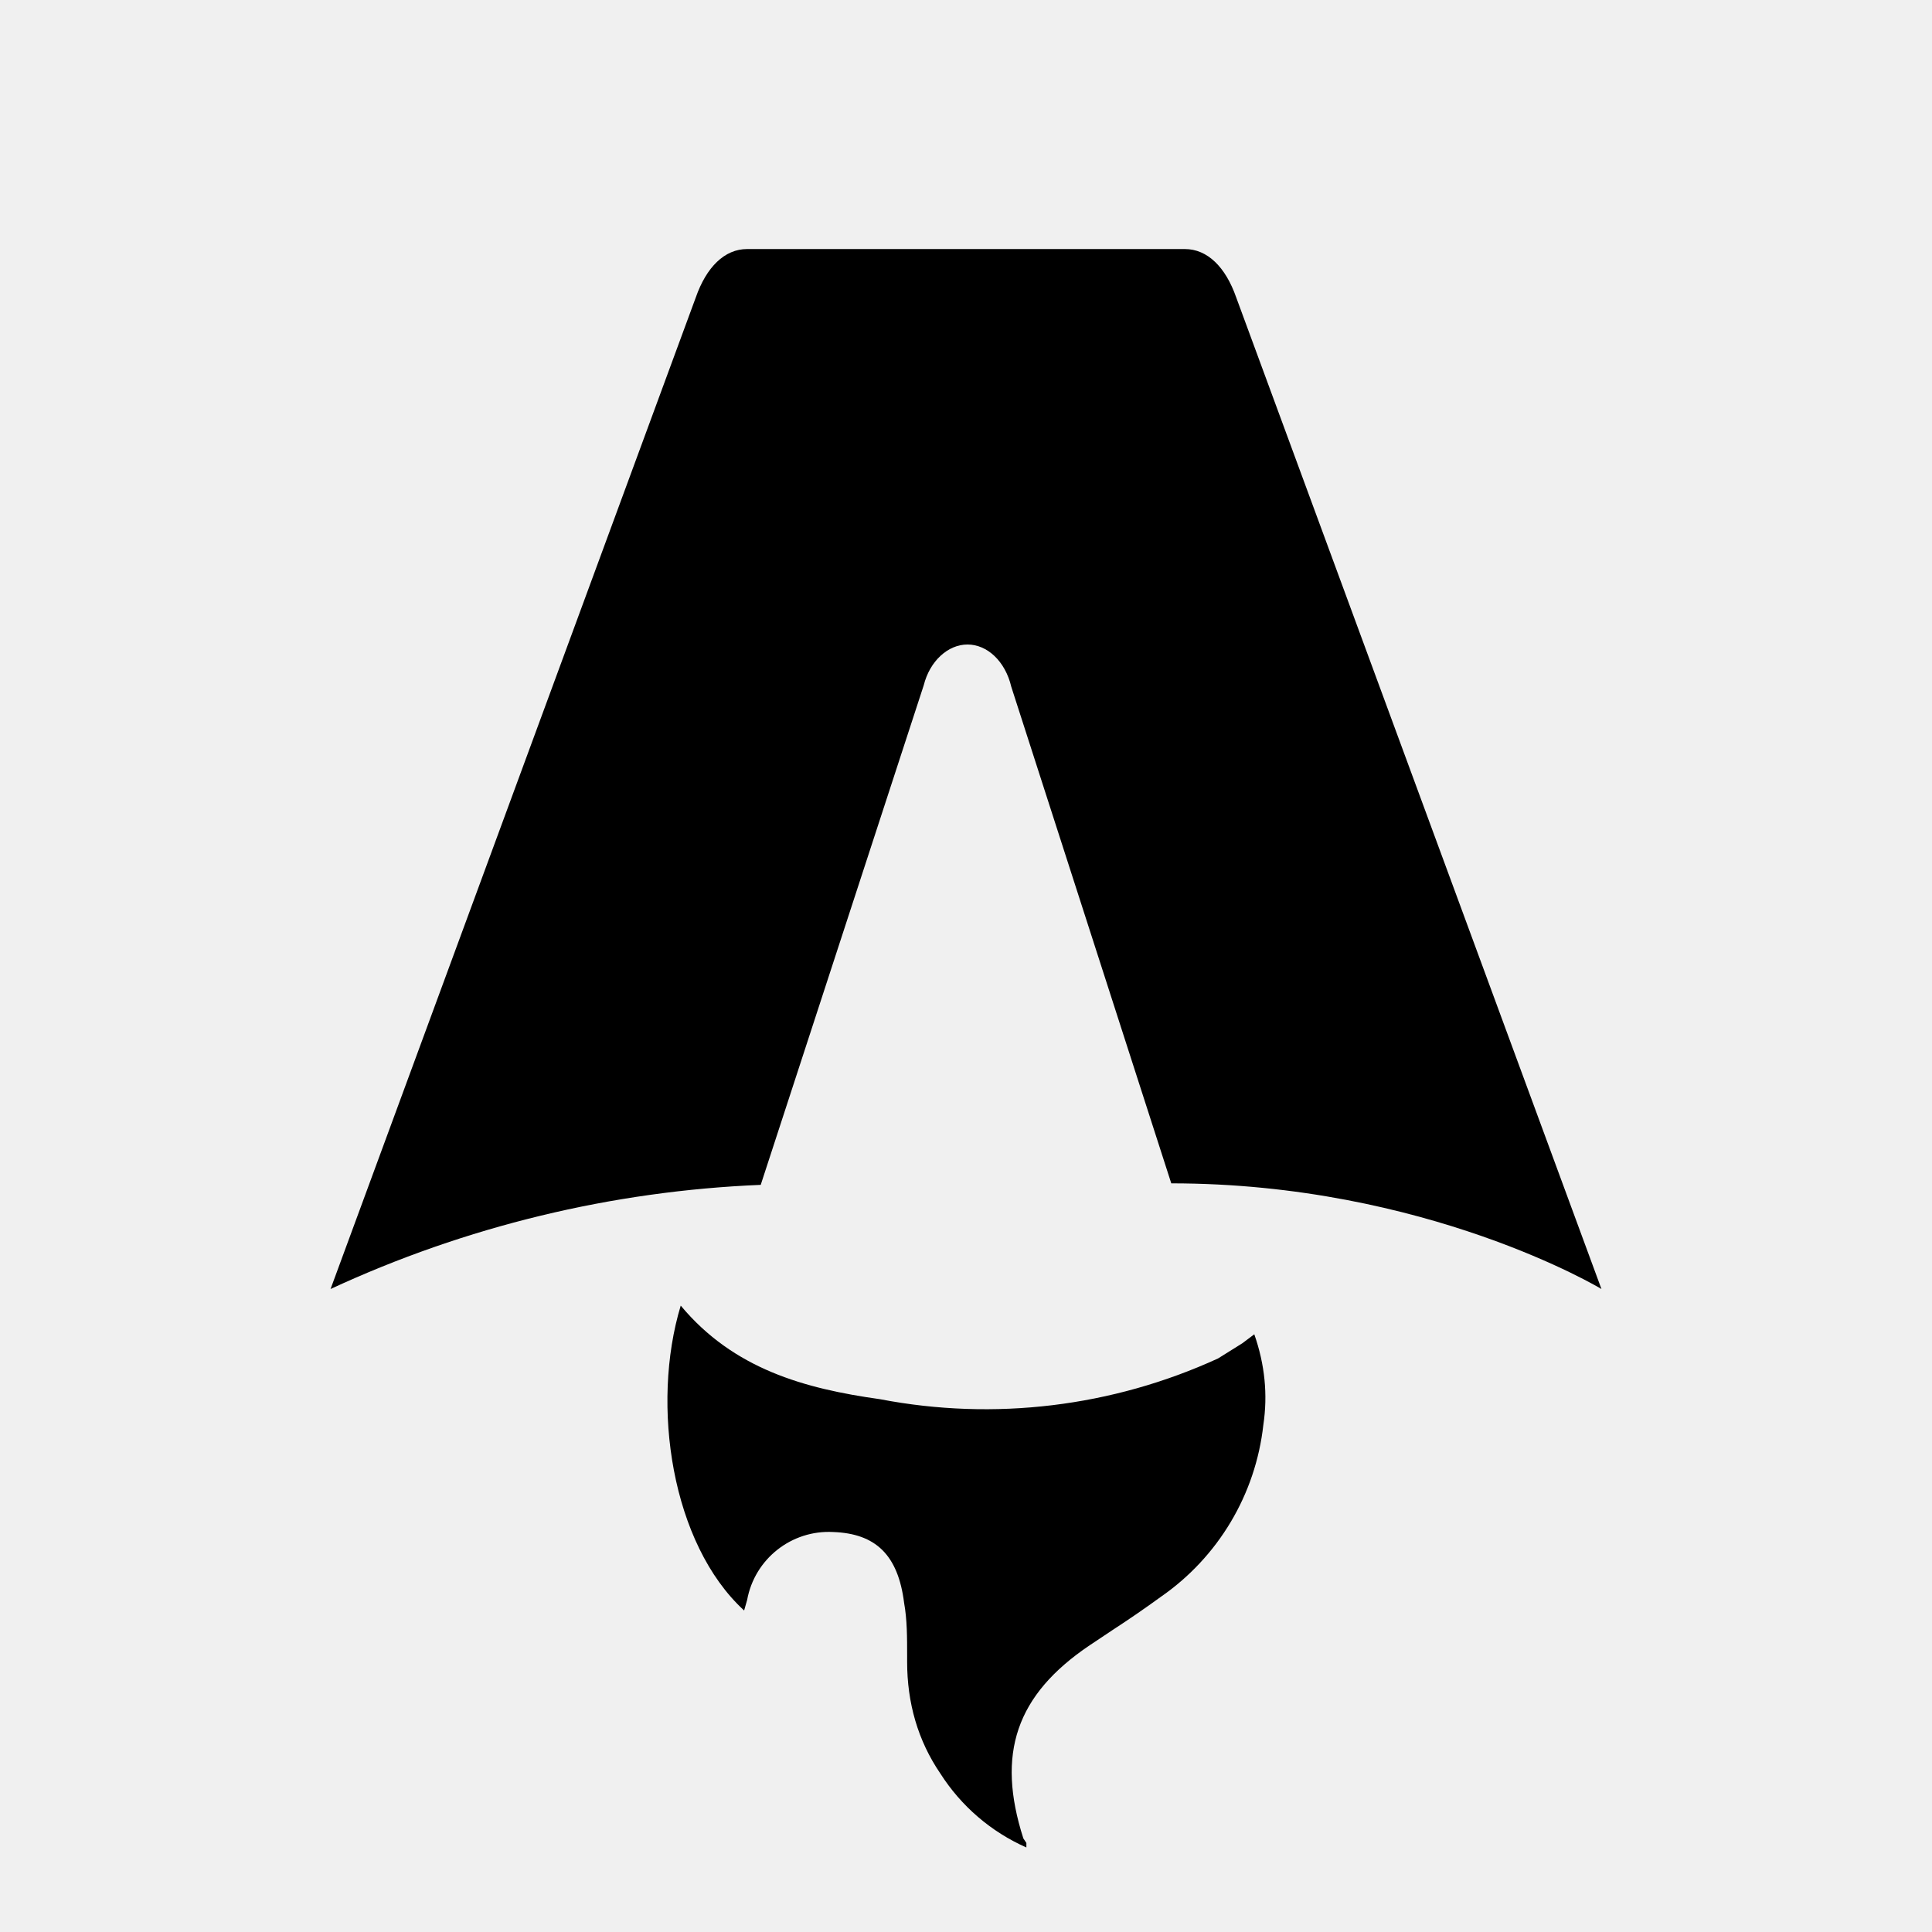
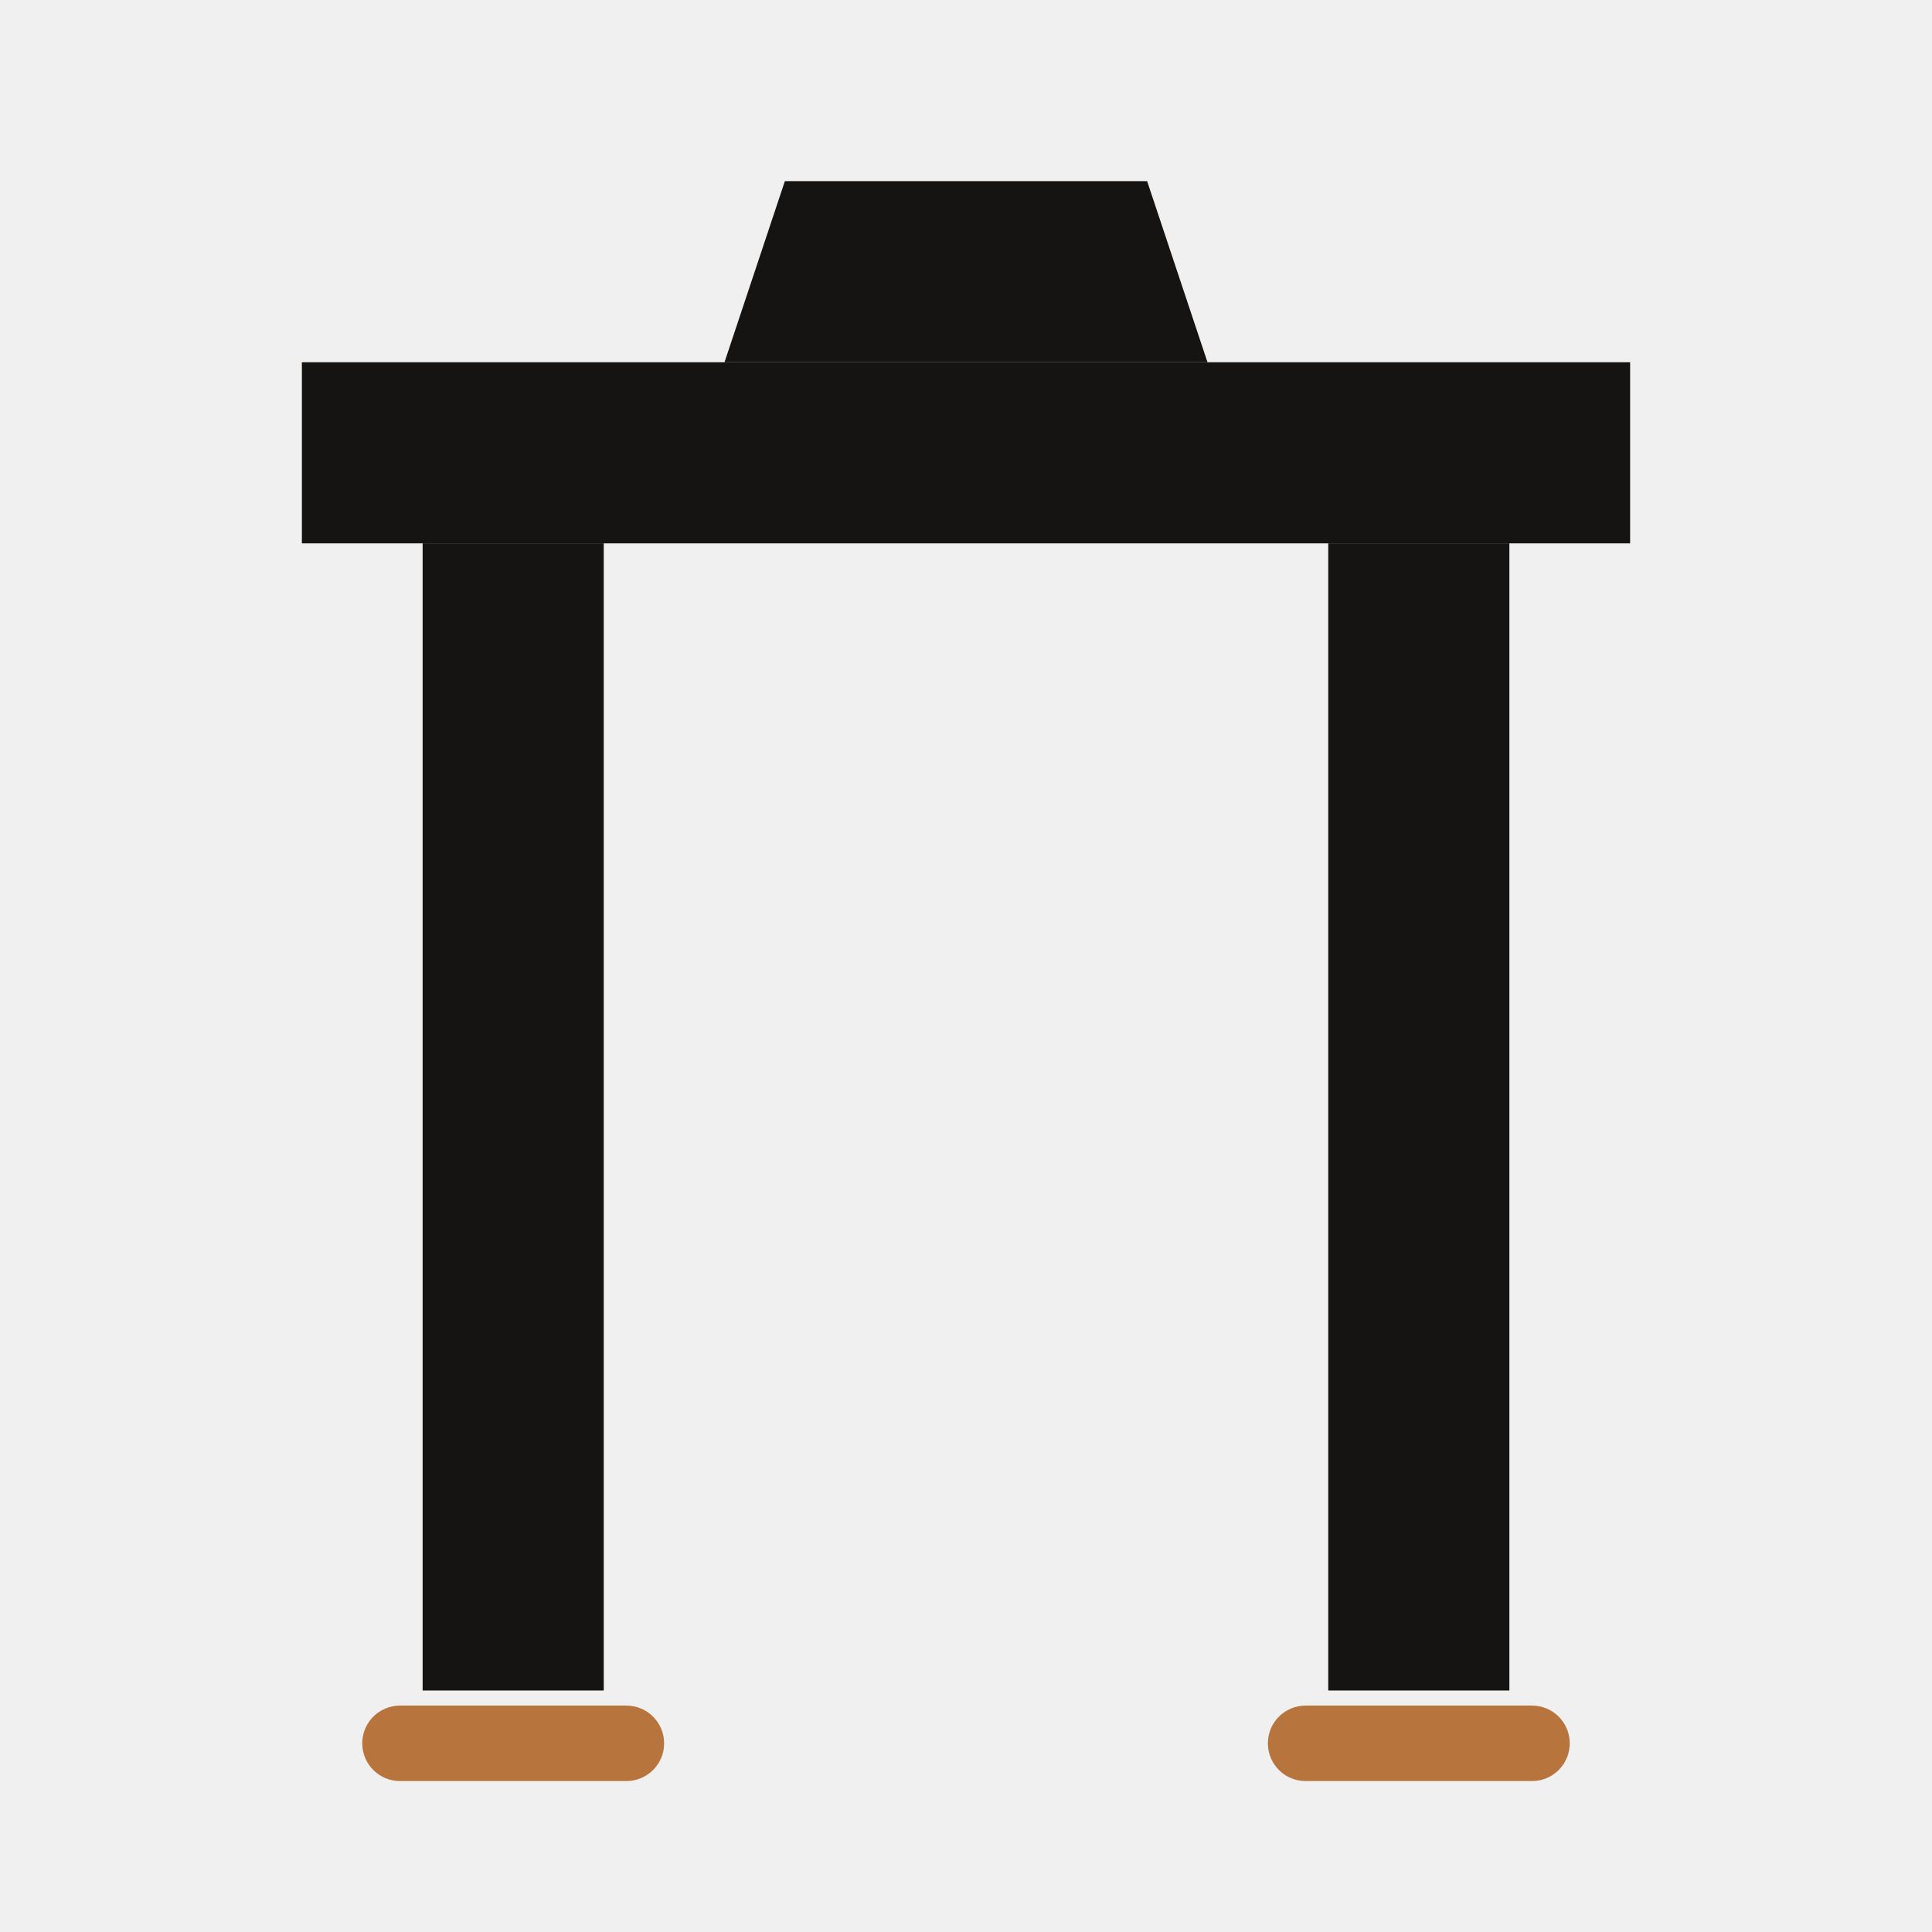
- <svg xmlns="http://www.w3.org/2000/svg" fill="none" viewBox="0 0 128 128">
-   <path d="M50.4 78.5a75.1 75.1 0 0 0-28.5 6.9l24.2-65.7c.7-2 1.9-3.2 3.4-3.2h29c1.5 0 2.7 1.2 3.4 3.2l24.2 65.7s-11.6-7-28.5-7L67 45.5c-.4-1.7-1.6-2.8-2.9-2.8-1.3 0-2.5 1.1-2.9 2.7L50.4 78.5Zm-1.1 28.2Zm-4.2-20.2c-2 6.6-.6 15.8 4.2 20.2a17.5 17.5 0 0 1 .2-.7 5.5 5.5 0 0 1 5.7-4.5c2.8.1 4.3 1.5 4.7 4.7.2 1.1.2 2.3.2 3.5v.4c0 2.7.7 5.2 2.2 7.4a13 13 0 0 0 5.7 4.9v-.3l-.2-.3c-1.8-5.6-.5-9.5 4.4-12.8l1.5-1a73 73 0 0 0 3.2-2.2 16 16 0 0 0 6.8-11.4c.3-2 .1-4-.6-6l-.8.6-1.6 1a37 37 0 0 1-22.4 2.7c-5-.7-9.7-2-13.2-6.2Z" />
+ <svg xmlns="http://www.w3.org/2000/svg" fill="none" viewBox="0 0 64 64">
+   <path d="M 26 6 L 38 6 L 40 12 L 24 12 Z" class="fg" />
+   <rect x="10" y="12" width="44" height="6" class="fg" />
+   <rect x="14" y="18" width="6" height="38" class="fg" />
+   <rect x="44" y="18" width="6" height="38" class="fg" />
+   <rect x="12" y="56.5" width="10" height="2.5" rx="1.25" fill="#B8743D" />
+   <rect x="42" y="56.5" width="10" height="2.5" rx="1.25" fill="#B8743D" />
  <style>
-         path { fill: #000; }
-         @media (prefers-color-scheme: dark) {
-             path { fill: #FFF; }
-         }
-     </style>
+     .fg { fill: #151413; }
+     @media (prefers-color-scheme: dark) {
+       .fg { fill: #F4EFE6; }
+     }
+   </style>
</svg>
